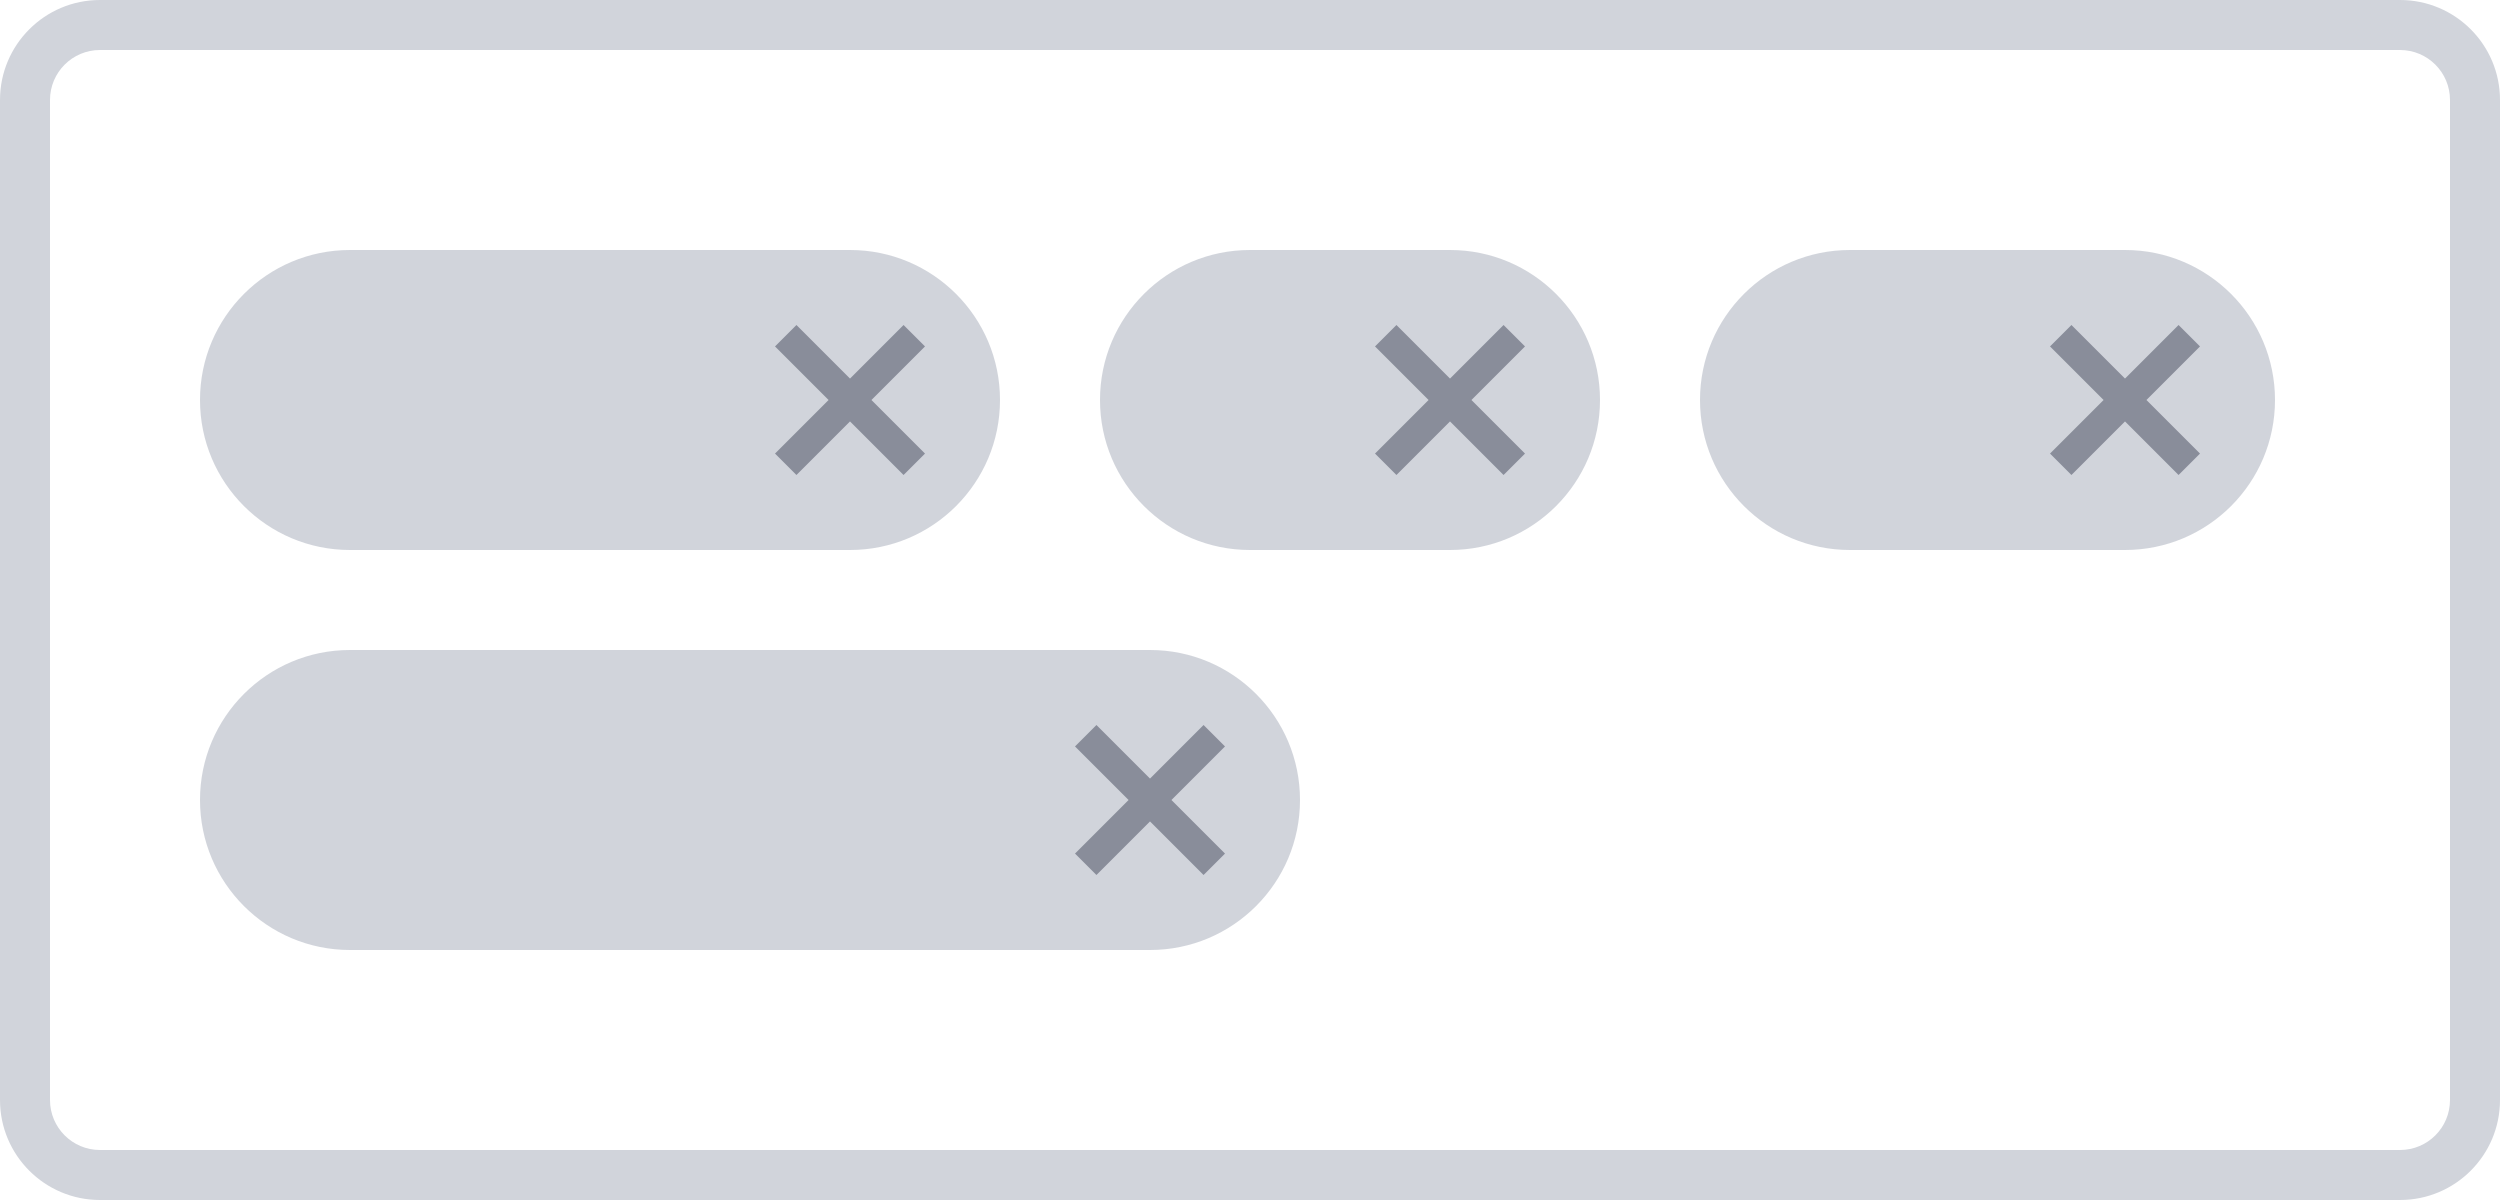
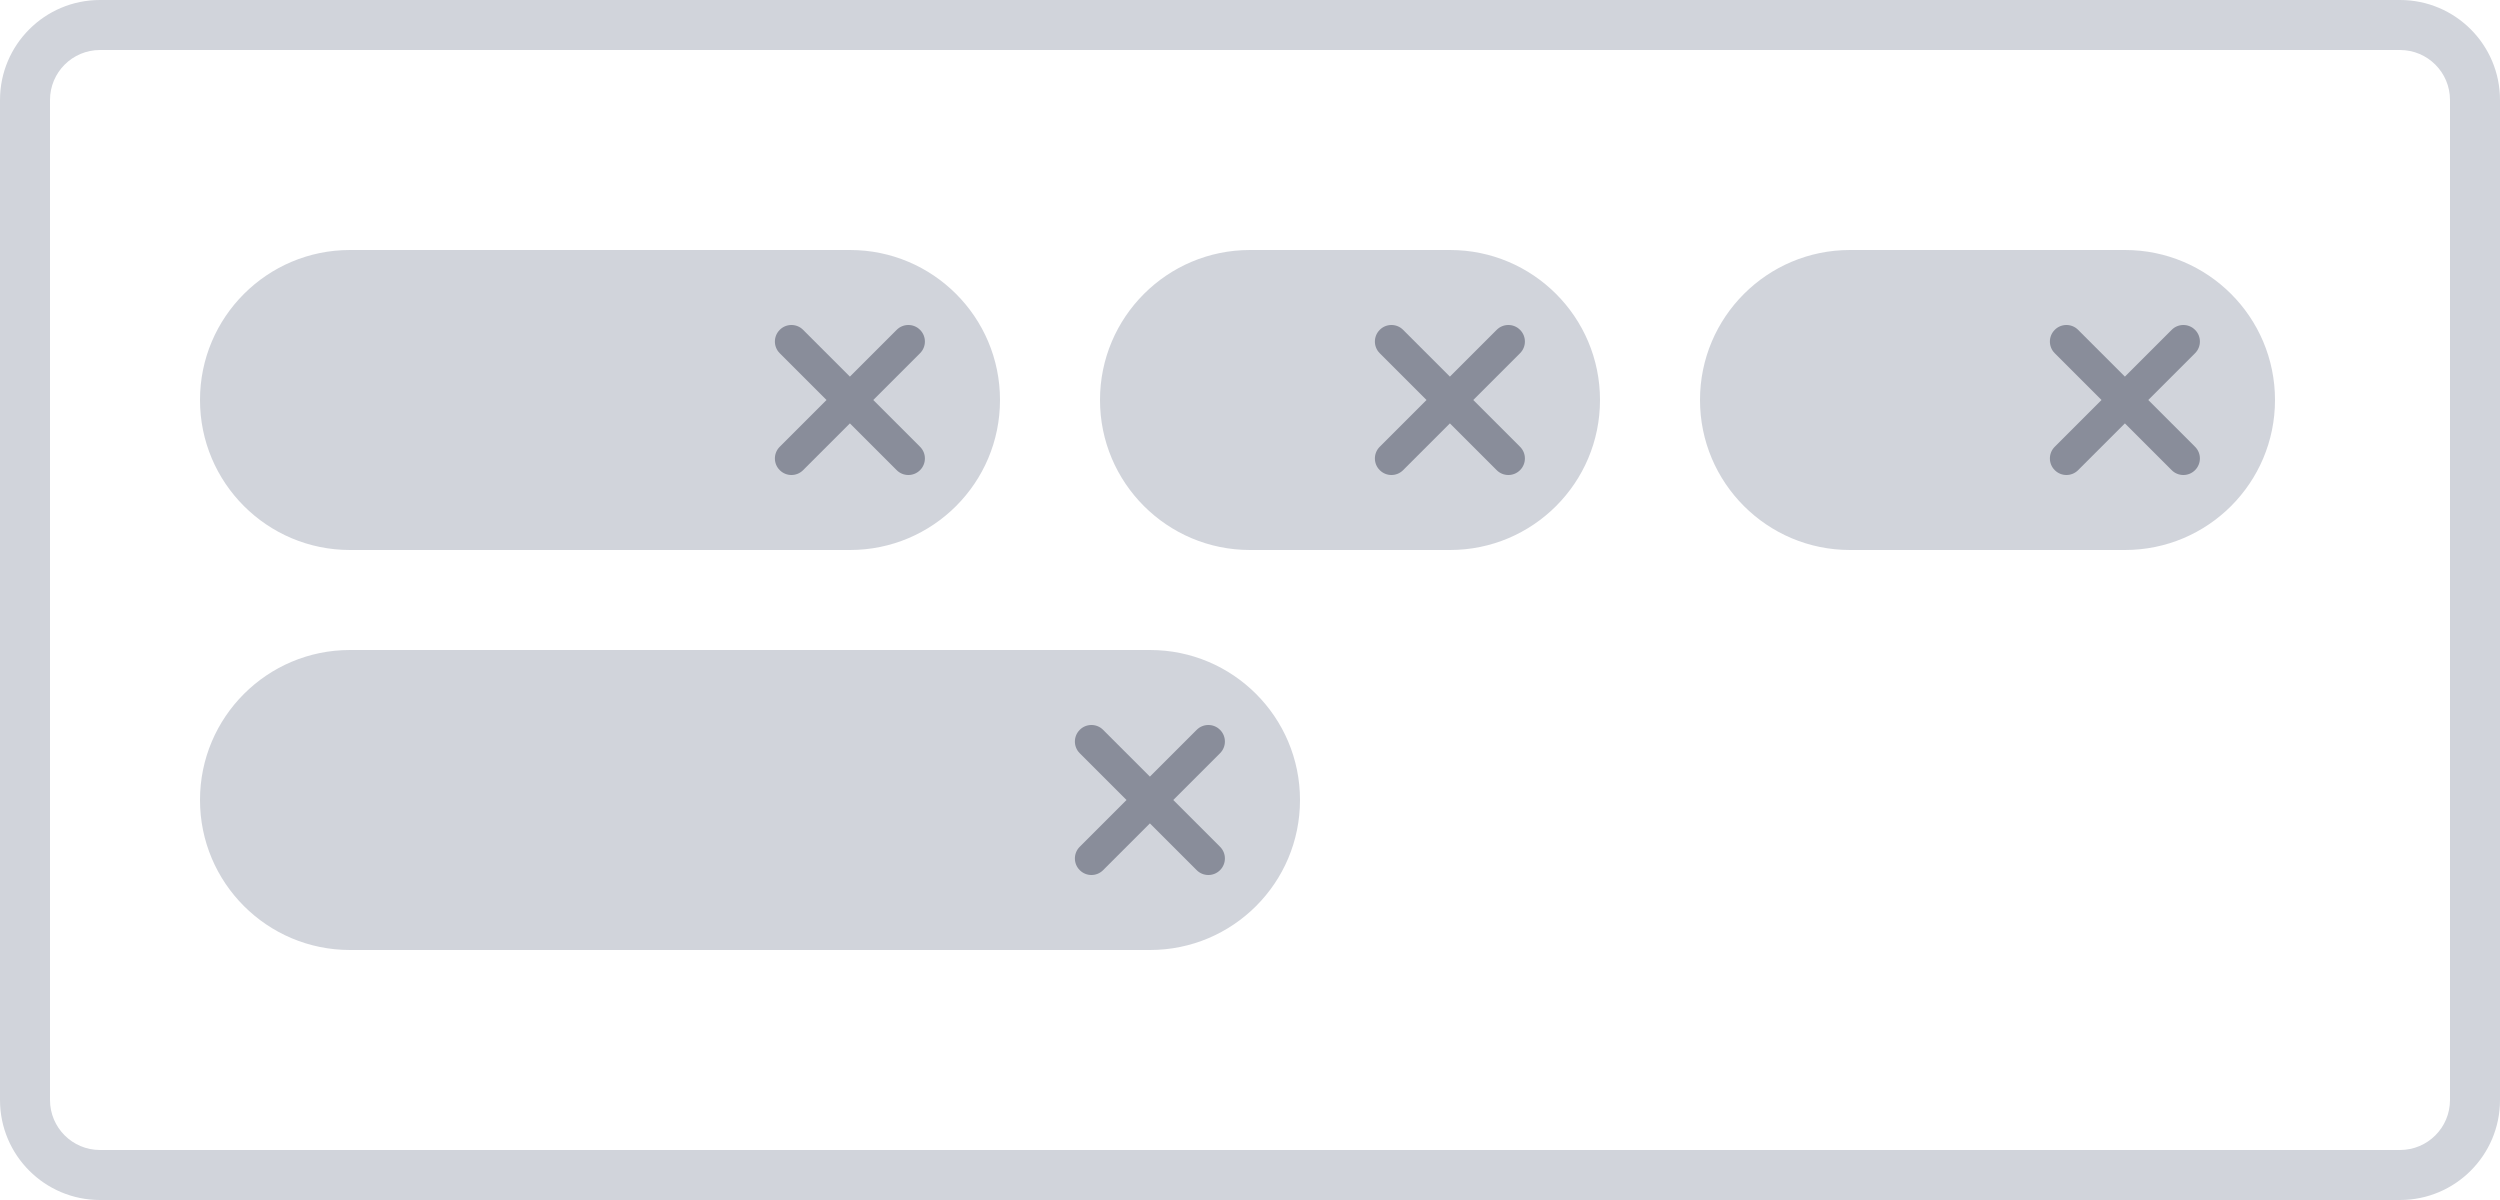
<svg xmlns="http://www.w3.org/2000/svg" width="100" height="48" viewBox="0 0 100 48" fill="none">
  <path fill-rule="evenodd" clip-rule="evenodd" d="M96 2H4C2.895 2 2 2.895 2 4V44C2 45.105 2.895 46 4 46H96C97.105 46 98 45.105 98 44V4C98 2.895 97.105 2 96 2ZM4 0C1.791 0 0 1.791 0 4V44C0 46.209 1.791 48 4 48H96C98.209 48 100 46.209 100 44V4C100 1.791 98.209 0 96 0H4Z" fill="#D1D4DB" />
  <rect x="8" y="10" width="32" height="12" rx="6" fill="#D1D4DB" />
  <rect x="44" y="10" width="20" height="12" rx="6" fill="#D1D4DB" />
  <rect x="68" y="10" width="23" height="12" rx="6" fill="#D1D4DB" />
  <rect x="8" y="26" width="44" height="12" rx="6" fill="#D1D4DB" />
-   <path fill-rule="evenodd" clip-rule="evenodd" d="M36.142 13L34 15.143L31.857 13L31 13.857L33.143 16L31 18.143L31.857 19L34 16.857L36.142 19L37 18.143L34.857 16L37 13.857L36.142 13Z" fill="#898D9A" />
-   <path fill-rule="evenodd" clip-rule="evenodd" d="M48.142 29L46 31.143L43.857 29L43 29.858L45.143 32L43 34.143L43.857 35L46 32.857L48.142 35L49 34.143L46.857 32L49 29.858L48.142 29Z" fill="#898D9A" />
-   <path fill-rule="evenodd" clip-rule="evenodd" d="M60.142 13L58 15.143L55.857 13L55 13.857L57.143 16L55 18.143L55.857 19L58 16.857L60.142 19L61 18.143L58.857 16L61 13.857L60.142 13Z" fill="#898D9A" />
-   <path fill-rule="evenodd" clip-rule="evenodd" d="M87.142 13L85 15.143L82.857 13L82 13.857L84.143 16L82 18.143L82.857 19L85 16.857L87.142 19L88 18.143L85.857 16L88 13.857L87.142 13Z" fill="#898D9A" />
+   <path d="M31.19 13.194C30.931 13.452 30.931 13.871 31.19 14.129L33.061 16L31.19 17.871C30.931 18.129 30.931 18.548 31.19 18.806C31.448 19.065 31.867 19.065 32.125 18.806L33.996 16.935L35.867 18.806C36.125 19.065 36.544 19.065 36.802 18.806C37.061 18.548 37.061 18.129 36.802 17.871L34.931 16L36.802 14.129C37.061 13.871 37.061 13.452 36.802 13.194C36.544 12.935 36.125 12.935 35.867 13.194L33.996 15.065L32.125 13.194C31.867 12.935 31.448 12.935 31.19 13.194Z" fill="#898D9A" />
+   <path d="M55.19 13.194C54.931 13.452 54.931 13.871 55.19 14.129L57.061 16L55.19 17.871C54.931 18.129 54.931 18.548 55.19 18.806C55.448 19.065 55.867 19.065 56.125 18.806L57.996 16.935L59.867 18.806C60.125 19.065 60.544 19.065 60.802 18.806C61.061 18.548 61.061 18.129 60.802 17.871L58.931 16L60.802 14.129C61.061 13.871 61.061 13.452 60.802 13.194C60.544 12.935 60.125 12.935 59.867 13.194L57.996 15.065L56.125 13.194C55.867 12.935 55.448 12.935 55.19 13.194Z" fill="#898D9A" />
+   <path d="M82.19 13.194C81.931 13.452 81.931 13.871 82.19 14.129L84.061 16L82.19 17.871C81.931 18.129 81.931 18.548 82.19 18.806C82.448 19.065 82.867 19.065 83.125 18.806L84.996 16.935L86.867 18.806C87.125 19.065 87.544 19.065 87.802 18.806C88.061 18.548 88.061 18.129 87.802 17.871L85.931 16L87.802 14.129C88.061 13.871 88.061 13.452 87.802 13.194C87.544 12.935 87.125 12.935 86.867 13.194L84.996 15.065L83.125 13.194C82.867 12.935 82.448 12.935 82.19 13.194Z" fill="#898D9A" />
+   <path d="M43.19 29.194C42.931 29.452 42.931 29.871 43.19 30.129L45.061 32L43.19 33.871C42.931 34.129 42.931 34.548 43.19 34.806C43.448 35.065 43.867 35.065 44.125 34.806L45.996 32.935L47.867 34.806C48.125 35.065 48.544 35.065 48.802 34.806C49.061 34.548 49.061 34.129 48.802 33.871L46.931 32L48.802 30.129C49.061 29.871 49.061 29.452 48.802 29.194C48.544 28.935 48.125 28.935 47.867 29.194L45.996 31.065L44.125 29.194C43.867 28.935 43.448 28.935 43.19 29.194Z" fill="#898D9A" />
</svg>
